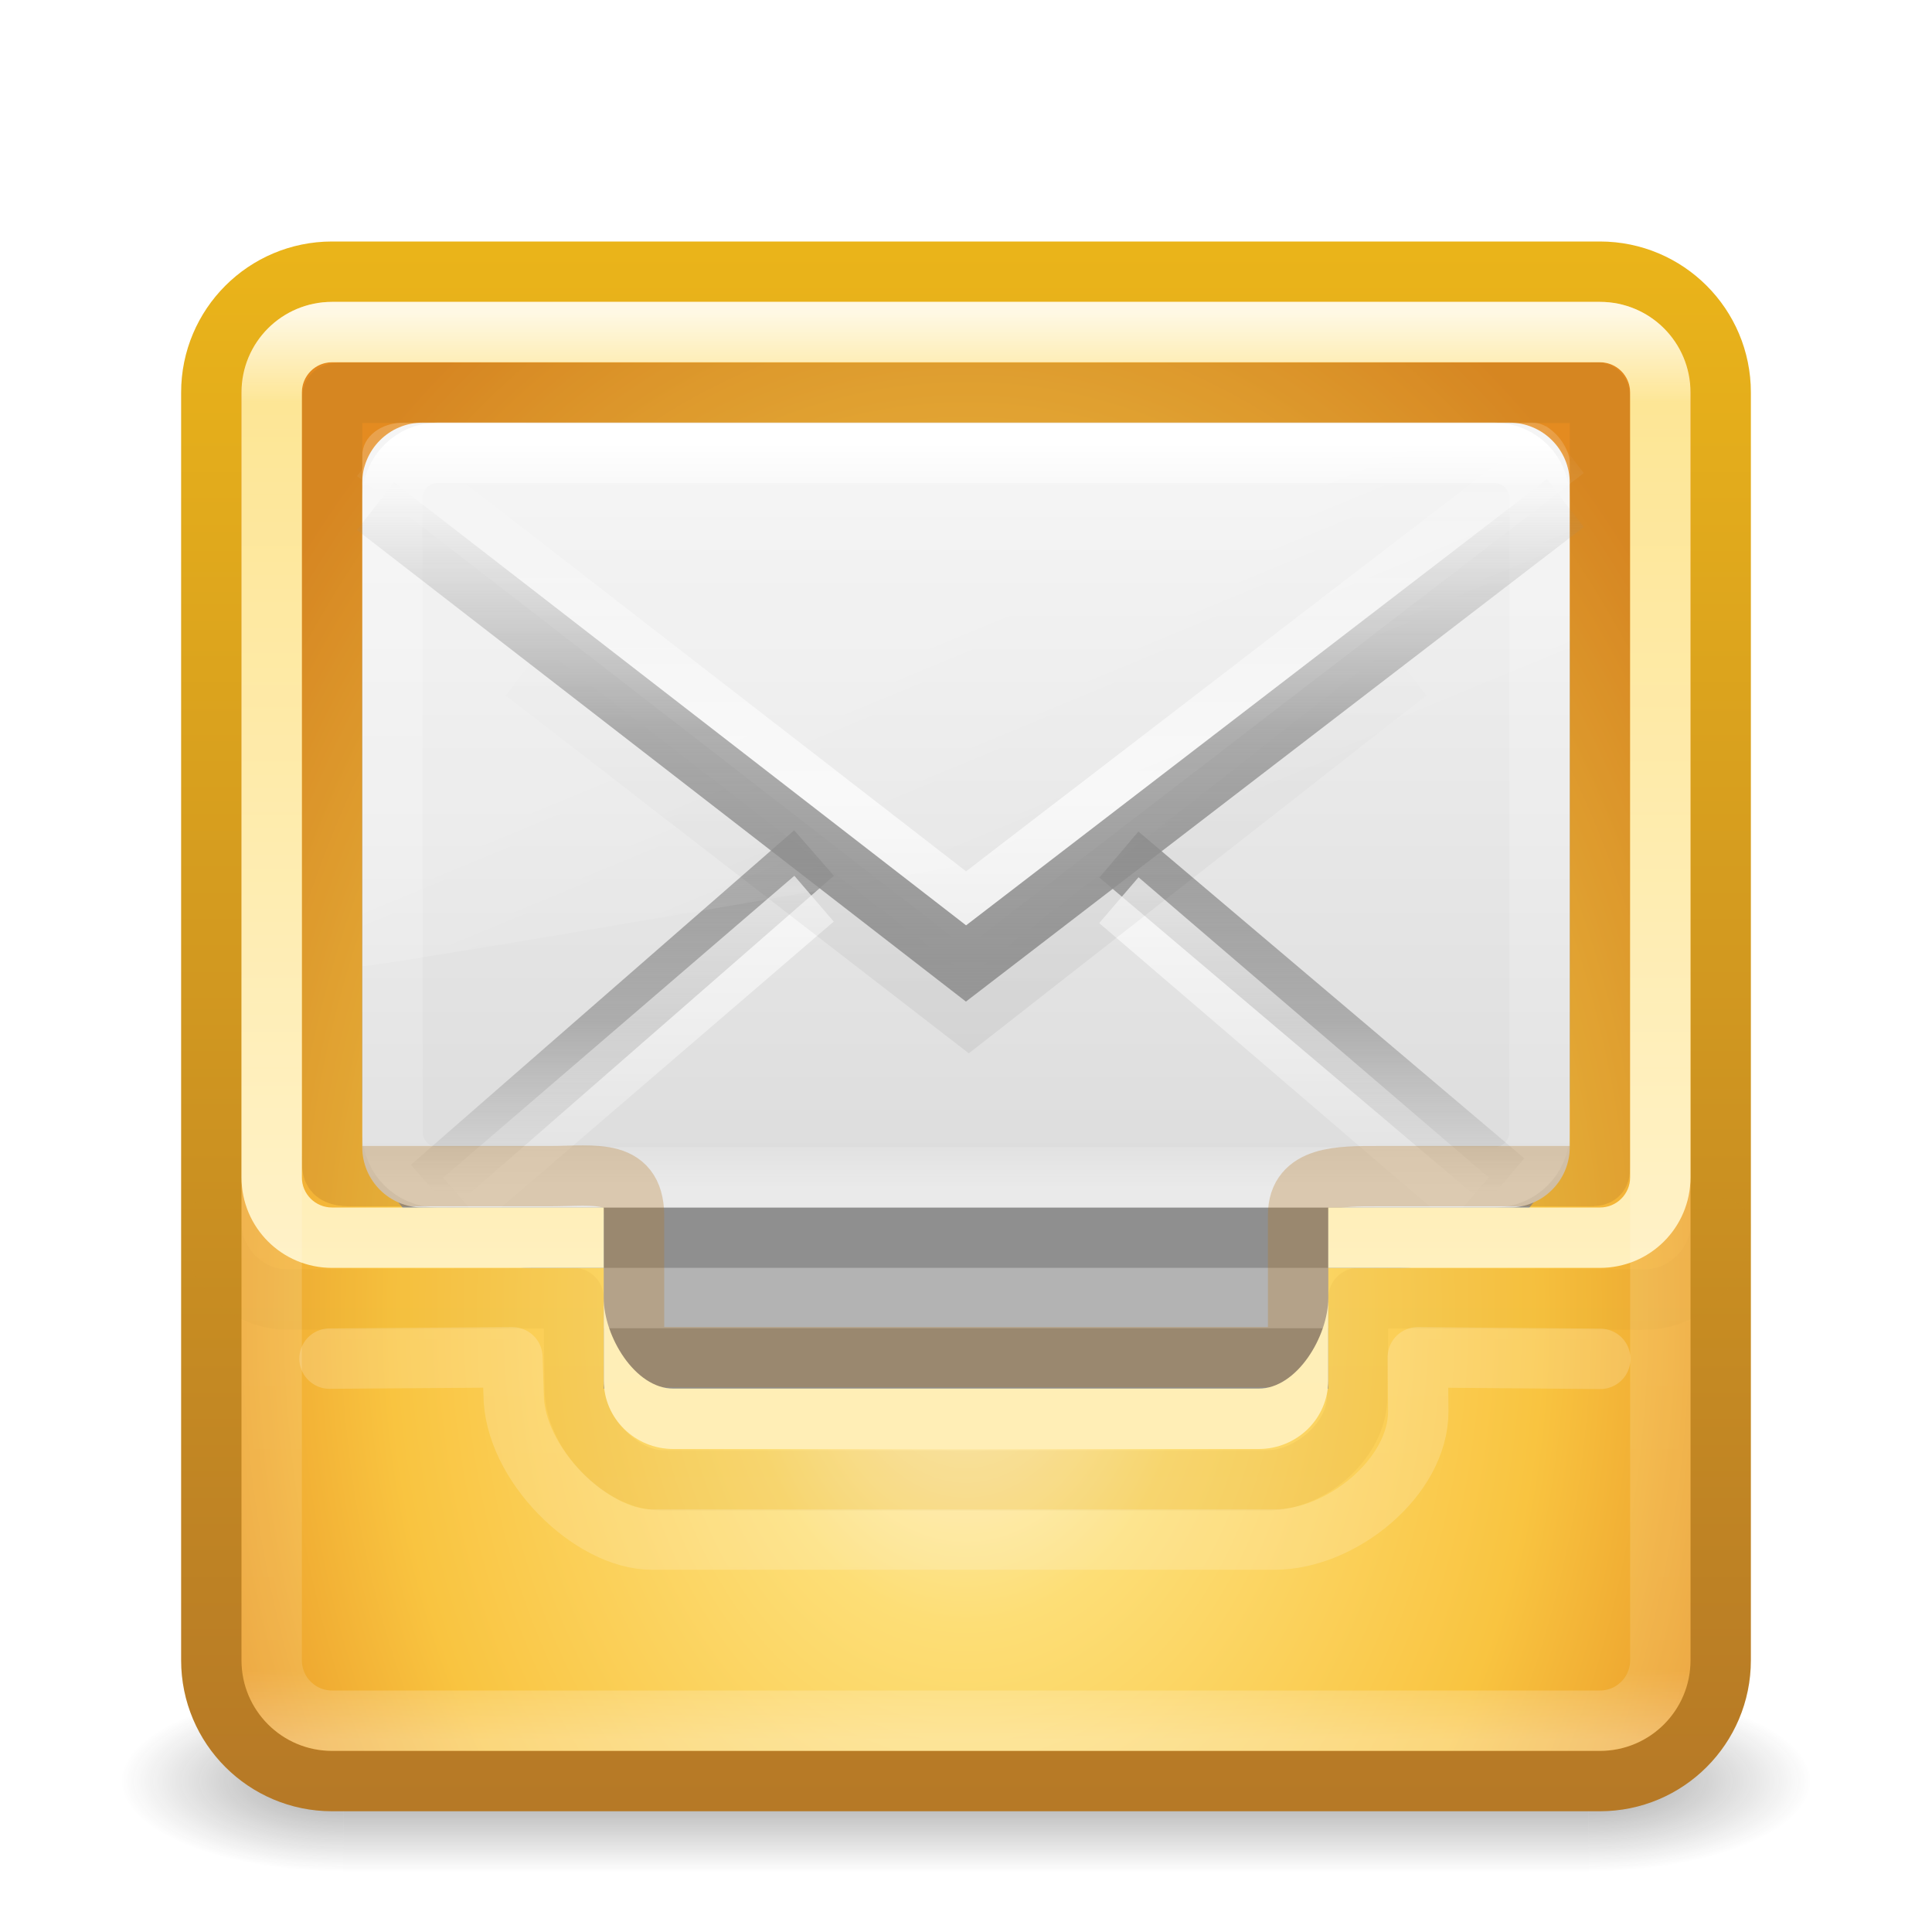
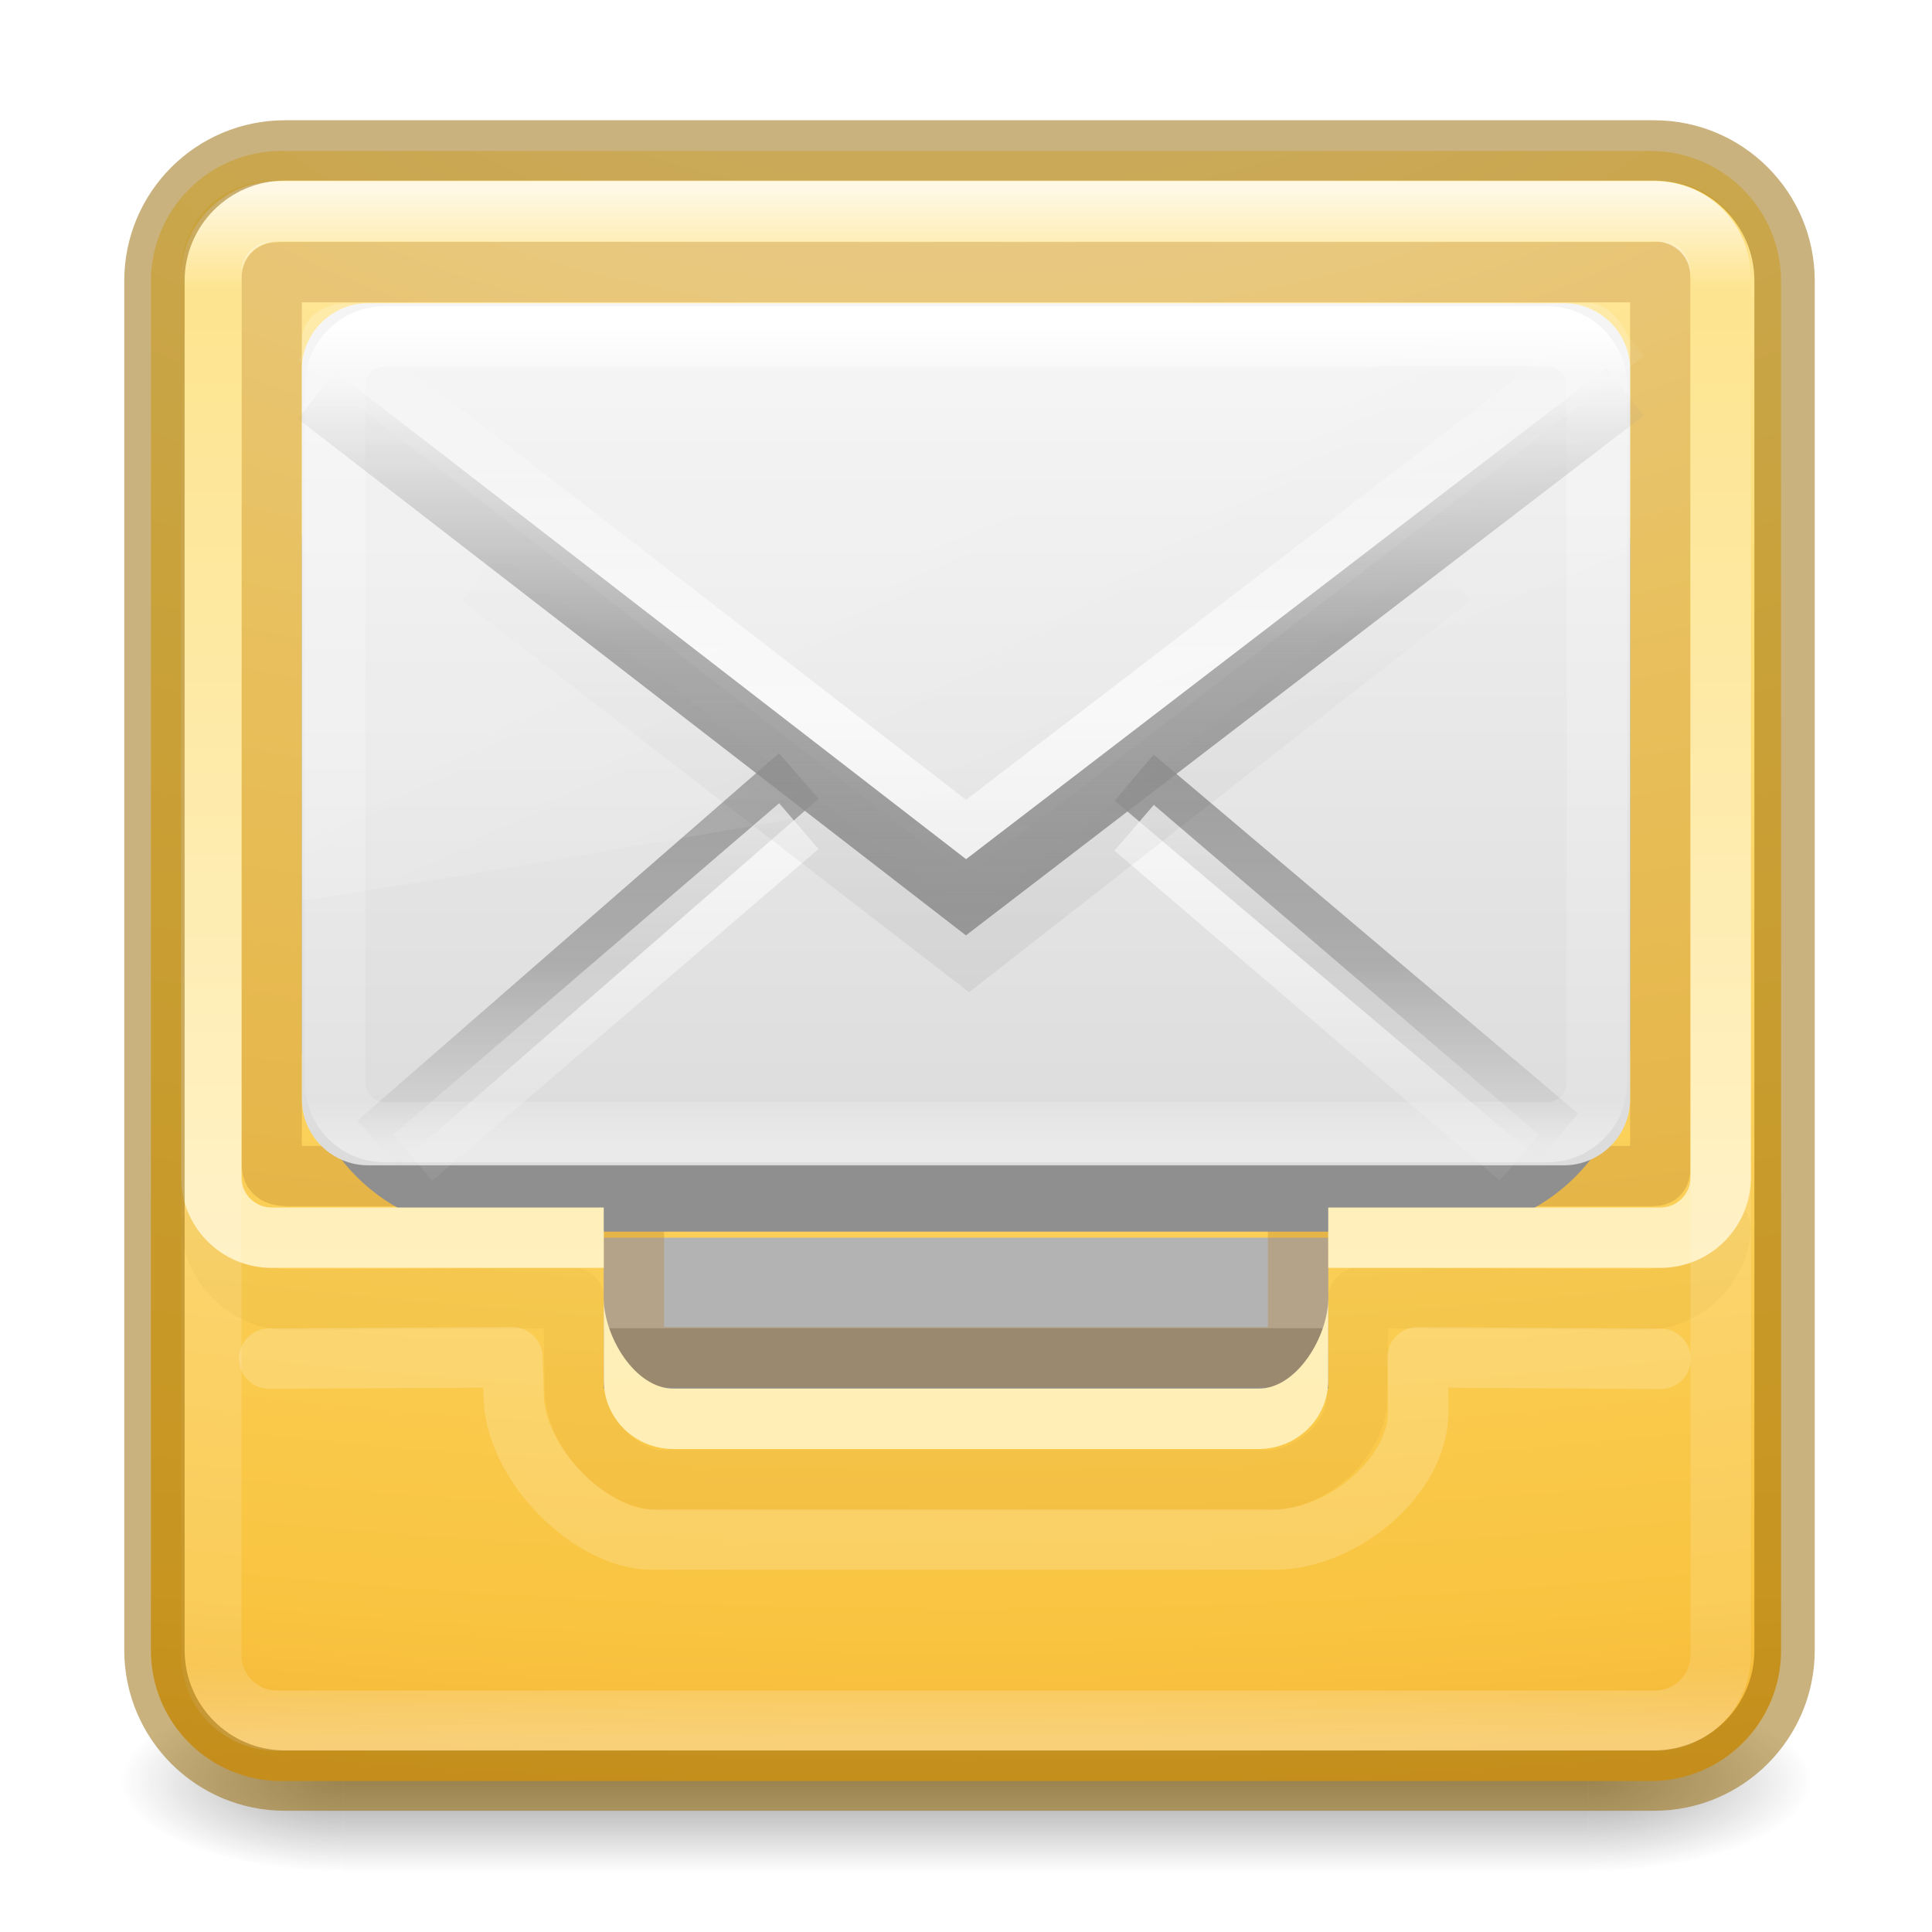
<svg xmlns="http://www.w3.org/2000/svg" xmlns:xlink="http://www.w3.org/1999/xlink" version="1.1" width="32" height="32" id="svg4399">
  <defs id="defs4401">
    <linearGradient x1="24" y1="5" x2="24" y2="37.992" id="linearGradient3224-3" xlink:href="#linearGradient3924-803-9-8-7" gradientUnits="userSpaceOnUse" gradientTransform="matrix(0.641025,0,0,0.641025,0.7819828,5.907948)" />
    <linearGradient id="linearGradient3924-803-9-8-7">
      <stop id="stop3252-4-0-4" style="stop-color:#ffffff;stop-opacity:1" offset="0" />
      <stop id="stop3254-4-8-3" style="stop-color:#ffffff;stop-opacity:0.235" offset="0.063" />
      <stop id="stop3256-1-5-5" style="stop-color:#ffffff;stop-opacity:0.157" offset="0.951" />
      <stop id="stop3258-8-3-5" style="stop-color:#ffffff;stop-opacity:0.392" offset="1" />
    </linearGradient>
-     <linearGradient x1="24" y1="5" x2="24" y2="43" id="linearGradient3211" xlink:href="#linearGradient3924-118" gradientUnits="userSpaceOnUse" gradientTransform="matrix(0.6216216,0,0,0.6216216,1.081085,2.081087)" />
+     <linearGradient x1="24" y1="5" x2="24" y2="43" id="linearGradient3211" xlink:href="#linearGradient3924-118" gradientUnits="userSpaceOnUse" gradientTransform="matrix(0.6756757,0,0,0.6756757,-0.2162124,-0.2162094)" />
    <linearGradient id="linearGradient3924-118">
      <stop id="stop3216" style="stop-color:#ffffff;stop-opacity:1" offset="0" />
      <stop id="stop3218" style="stop-color:#ffffff;stop-opacity:0.235" offset="0.063" />
      <stop id="stop3220" style="stop-color:#ffffff;stop-opacity:0.157" offset="0.951" />
      <stop id="stop3222" style="stop-color:#ffffff;stop-opacity:0.392" offset="1" />
    </linearGradient>
-     <linearGradient x1="15" y1="32" x2="15" y2="6" id="linearGradient3234-7" xlink:href="#linearGradient3909-3-9-6" gradientUnits="userSpaceOnUse" gradientTransform="matrix(0.631579,0,0,0.6200918,0.8421048,1.279449)" />
+     <linearGradient x1="15" y1="32" x2="15" y2="6" id="linearGradient3234-7" xlink:href="#linearGradient3909-3-9-6" gradientUnits="userSpaceOnUse" gradientTransform="matrix(0.631579,0,0,0.6200918,1.842105,1.279449)" />
    <linearGradient id="linearGradient3909-3-9-6">
      <stop id="stop3911-8-7-9" style="stop-color:#fff0bf;stop-opacity:1" offset="0" />
      <stop id="stop3913-4-2-5" style="stop-color:#fdde76;stop-opacity:1" offset="1" />
    </linearGradient>
    <linearGradient x1="19.567" y1="38.228" x2="19.567" y2="34.481" id="linearGradient3231" xlink:href="#linearGradient4026-8" gradientUnits="userSpaceOnUse" gradientTransform="matrix(0.650887,0,0,0.641025,0.3787252,-0.3939241)" />
    <linearGradient id="linearGradient4026-8">
      <stop id="stop4028-6" style="stop-color:#ffeeb6;stop-opacity:1" offset="0" />
      <stop id="stop4030-7" style="stop-color:#feeeb7;stop-opacity:1" offset="1" />
    </linearGradient>
    <linearGradient x1="25.525" y1="35.429" x2="25.525" y2="15.738" id="linearGradient3237" xlink:href="#linearGradient3866-6" gradientUnits="userSpaceOnUse" gradientTransform="matrix(0.4710392,0,0,0.4063801,4.695173,1.734265)" spreadMethod="reflect" />
    <linearGradient id="linearGradient3866-6">
      <stop id="stop3868-7" style="stop-color:#969696;stop-opacity:1" offset="0" />
      <stop id="stop3872-0" style="stop-color:#858585;stop-opacity:0.635" offset="0.5" />
      <stop id="stop3870-0" style="stop-color:#939393;stop-opacity:0" offset="1" />
    </linearGradient>
    <linearGradient x1="24" y1="44" x2="24" y2="3.899" id="linearGradient3240" xlink:href="#linearGradient3856-8-9" gradientUnits="userSpaceOnUse" gradientTransform="matrix(-0.641025,0,0,0.641025,31.38836,1.615399)" />
    <linearGradient id="linearGradient3856-8-9">
      <stop id="stop3858-7-5" style="stop-color:#b67926;stop-opacity:1" offset="0" />
      <stop id="stop3860-2-2" style="stop-color:#eab41a;stop-opacity:1" offset="1" />
    </linearGradient>
    <linearGradient x1="24" y1="5" x2="24" y2="43" id="linearGradient3245" xlink:href="#linearGradient3924-803-0" gradientUnits="userSpaceOnUse" gradientTransform="matrix(0.5135135,0,0,0.3243243,3.675677,5.716219)" />
    <linearGradient id="linearGradient3924-803-0">
      <stop id="stop3252-06" style="stop-color:#ffffff;stop-opacity:1" offset="0" />
      <stop id="stop3254-1" style="stop-color:#ffffff;stop-opacity:0.235" offset="0.063" />
      <stop id="stop3256-0" style="stop-color:#ffffff;stop-opacity:0.157" offset="0.951" />
      <stop id="stop3258-2" style="stop-color:#ffffff;stop-opacity:0.392" offset="1" />
    </linearGradient>
    <linearGradient x1="16.626" y1="15.298" x2="20.055" y2="24.628" id="linearGradient3248" xlink:href="#linearGradient8265-821-176-38-919-66-249-7-7" gradientUnits="userSpaceOnUse" gradientTransform="matrix(0.4342002,0,0,0.4879626,5.558884,4.212655)" />
    <linearGradient id="linearGradient8265-821-176-38-919-66-249-7-7">
      <stop id="stop2687-1-9" style="stop-color:#ffffff;stop-opacity:1" offset="0" />
      <stop id="stop2689-5-4" style="stop-color:#ffffff;stop-opacity:0" offset="1" />
    </linearGradient>
    <linearGradient x1="25.525" y1="30.189" x2="25.525" y2="15.738" id="linearGradient3251" xlink:href="#linearGradient3333-4-4" gradientUnits="userSpaceOnUse" gradientTransform="matrix(0.4710392,0,0,0.4063801,4.695173,0.840164)" spreadMethod="reflect" />
    <linearGradient id="linearGradient3333-4-4">
      <stop id="stop3335-4-6" style="stop-color:#ffffff;stop-opacity:1" offset="0" />
      <stop id="stop3337-7-2" style="stop-color:#ffffff;stop-opacity:0" offset="1" />
    </linearGradient>
    <linearGradient x1="23.904" y1="35.75" x2="23.904" y2="20.443" id="linearGradient3254" xlink:href="#linearGradient3495" gradientUnits="userSpaceOnUse" gradientTransform="matrix(0.4701023,0,0,0.433692,4.762887,1.837529)" />
    <linearGradient id="linearGradient3495">
      <stop id="stop3497" style="stop-color:#000000;stop-opacity:1" offset="0" />
      <stop id="stop3874" style="stop-color:#000000;stop-opacity:0.498" offset="0.5" />
      <stop id="stop3499" style="stop-color:#000000;stop-opacity:0" offset="1" />
    </linearGradient>
    <linearGradient x1="25.525" y1="30.189" x2="25.525" y2="15.738" id="linearGradient3257" xlink:href="#linearGradient3333-4" gradientUnits="userSpaceOnUse" gradientTransform="matrix(0.4710392,0,0,0.4063801,4.695173,2.490061)" spreadMethod="reflect" />
    <linearGradient id="linearGradient3333-4">
      <stop id="stop3335-4" style="stop-color:#ffffff;stop-opacity:1" offset="0" />
      <stop id="stop3337-7" style="stop-color:#ffffff;stop-opacity:0" offset="1" />
    </linearGradient>
    <linearGradient x1="25.525" y1="30.189" x2="25.525" y2="15.738" id="linearGradient3260" xlink:href="#linearGradient3866" gradientUnits="userSpaceOnUse" gradientTransform="matrix(0.4710392,0,0,0.4063801,4.695173,1.734265)" spreadMethod="reflect" />
    <linearGradient id="linearGradient3866">
      <stop id="stop3868" style="stop-color:#a0a0a0;stop-opacity:1" offset="0" />
      <stop id="stop3872" style="stop-color:#8f8f8f;stop-opacity:0.635" offset="0.5" />
      <stop id="stop3870" style="stop-color:#9d9d9d;stop-opacity:0" offset="1" />
    </linearGradient>
    <linearGradient x1="20.053" y1="10.637" x2="20.053" y2="45.244" id="linearGradient3263" xlink:href="#linearGradient3600" gradientUnits="userSpaceOnUse" gradientTransform="matrix(0.4444445,0,0,0.3939394,5.333333,2.469693)" />
    <linearGradient id="linearGradient3600">
      <stop id="stop3602" style="stop-color:#f4f4f4;stop-opacity:1" offset="0" />
      <stop id="stop3604" style="stop-color:#dbdbdb;stop-opacity:1" offset="1" />
    </linearGradient>
-     <radialGradient cx="19.74" cy="8.45" r="20" fx="19.74" fy="8.45" id="radialGradient3270" xlink:href="#linearGradient3846-2" gradientUnits="userSpaceOnUse" gradientTransform="matrix(2.444189e-8,0.9845883,-0.7219446,0,22.10033,2.300513)" />
+     <radialGradient cx="-0.949" cy="8.45" r="20" fx="-0.949" fy="8.45" id="radialGradient3270" xlink:href="#linearGradient3846-2" gradientUnits="userSpaceOnUse" gradientTransform="matrix(1.4150645e-7,1.963356,-4.179702,0,51.31757,0.9784439)" />
    <linearGradient id="linearGradient3846-2">
      <stop id="stop3848-3" style="stop-color:#fff3cb;stop-opacity:1" offset="0" />
-       <stop id="stop3850-6" style="stop-color:#fdde76;stop-opacity:1" offset="0.262" />
-       <stop id="stop3852-8" style="stop-color:#f9c440;stop-opacity:1" offset="0.661" />
+       <stop id="stop3850-6" style="stop-color:#fdde76;stop-opacity:1" offset="0.313" />
+       <stop id="stop3852-8" style="stop-color:#f9c440;stop-opacity:1" offset="0.712" />
      <stop id="stop3854-1" style="stop-color:#e48b20;stop-opacity:1" offset="1" />
-     </linearGradient>
-     <linearGradient x1="24" y1="44" x2="24" y2="3.899" id="linearGradient3272" xlink:href="#linearGradient3856-5" gradientUnits="userSpaceOnUse" gradientTransform="matrix(0.641025,0,0,0.641025,0.6153827,1.615399)" />
-     <linearGradient id="linearGradient3856-5">
-       <stop id="stop3858-3" style="stop-color:#b67926;stop-opacity:1" offset="0" />
-       <stop id="stop3860-4" style="stop-color:#eab41a;stop-opacity:1" offset="1" />
    </linearGradient>
    <radialGradient cx="4.993" cy="43.5" r="2.5" fx="4.993" fy="43.5" id="radialGradient2976-573-8" xlink:href="#linearGradient3688-166-749-57-8" gradientUnits="userSpaceOnUse" gradientTransform="matrix(2.003784,0,0,1.4,27.98813,-17.4)" />
    <linearGradient id="linearGradient3688-166-749-57-8">
      <stop id="stop3180-3" style="stop-color:#181818;stop-opacity:1" offset="0" />
      <stop id="stop3182-8" style="stop-color:#181818;stop-opacity:0" offset="1" />
    </linearGradient>
    <radialGradient cx="4.993" cy="43.5" r="2.5" fx="4.993" fy="43.5" id="radialGradient2978-786-0" xlink:href="#linearGradient3688-464-309-665-9" gradientUnits="userSpaceOnUse" gradientTransform="matrix(2.003784,0,0,1.4,-20.01187,-104.4)" />
    <linearGradient id="linearGradient3688-464-309-665-9">
      <stop id="stop3186-3" style="stop-color:#181818;stop-opacity:1" offset="0" />
      <stop id="stop3188-6" style="stop-color:#181818;stop-opacity:0" offset="1" />
    </linearGradient>
    <linearGradient x1="25.058" y1="47.028" x2="25.058" y2="39.999" id="linearGradient2980-983-9" xlink:href="#linearGradient3702-501-757-17-4" gradientUnits="userSpaceOnUse" />
    <linearGradient id="linearGradient3702-501-757-17-4">
      <stop id="stop3192-0" style="stop-color:#181818;stop-opacity:0" offset="0" />
      <stop id="stop3194-4" style="stop-color:#181818;stop-opacity:1" offset="0.5" />
      <stop id="stop3196-2" style="stop-color:#181818;stop-opacity:0" offset="1" />
    </linearGradient>
  </defs>
-   <g id="layer1">
-     <g transform="matrix(0.6999997,0,0,0.3333336,-0.8000003,15.33333)" id="g2036" style="display:inline">
-       <g transform="matrix(1.052632,0,0,1.285713,-1.263158,-13.42854)" id="g3712" style="opacity:0.4">
-         <rect width="5" height="7" x="38" y="40" id="rect2801" style="fill:url(#radialGradient2976-573-8);fill-opacity:1;stroke:none" />
-         <rect width="5" height="7" x="-10" y="-47" transform="scale(-1,-1)" id="rect3696" style="fill:url(#radialGradient2978-786-0);fill-opacity:1;stroke:none" />
-         <rect width="28" height="7" x="10" y="40" id="rect3700" style="fill:url(#linearGradient2980-983-9);fill-opacity:1;stroke:none" />
-       </g>
+   <g style="display:inline" id="g2036" transform="matrix(0.6999997,0,0,0.3333336,-0.8000003,15.33333)">
+     <g style="opacity:0.4" id="g3712" transform="matrix(1.052632,0,0,1.285713,-1.263158,-13.42854)">
+       <rect style="fill:url(#radialGradient2976-573-8);fill-opacity:1;stroke:none" id="rect2801" y="40" x="38" height="7" width="5" />
+       <rect style="fill:url(#radialGradient2978-786-0);fill-opacity:1;stroke:none" id="rect3696" transform="scale(-1,-1)" y="-47" x="-10" height="7" width="5" />
+       <rect style="fill:url(#linearGradient2980-983-9);fill-opacity:1;stroke:none" id="rect3700" y="40" x="10" height="7" width="28" />
    </g>
-     <rect width="25" height="25" rx="2" ry="2" x="3.5" y="4.5" id="rect5505-21" style="color:#000000;fill:url(#radialGradient3270);fill-opacity:1;fill-rule:nonzero;stroke:url(#linearGradient3272);stroke-width:1;stroke-linecap:round;stroke-linejoin:round;stroke-miterlimit:4;stroke-opacity:1;stroke-dasharray:none;stroke-dashoffset:0;marker:none;visibility:visible;display:inline;overflow:visible;enable-background:accumulate" />
-     <path d="m 10,23 12,0 0,-2.5 -12,0 z" id="rect4813" style="color:#000000;fill:#b3b3b3;fill-opacity:1;fill-rule:nonzero;stroke:none;stroke-width:1;marker:none;visibility:visible;display:inline;overflow:visible;enable-background:accumulate" />
-     <path d="m 10.497,22.5 11.005,0" id="path4815" style="opacity:0.2;fill:none;stroke:#000000;stroke-width:1px;stroke-linecap:square;stroke-linejoin:miter;stroke-opacity:1" />
-     <rect width="20" height="13.182" rx="2.821" ry="2.821" x="6" y="7.818" id="rect2396-9-0" style="fill:#8f8f8f;fill-opacity:1;fill-rule:evenodd;stroke:none;stroke-width:1;marker:none;visibility:visible;display:inline;overflow:visible;enable-background:accumulate" />
-     <rect width="20" height="13" rx="1" ry="1" x="6" y="7" id="rect2396-9" style="fill:url(#linearGradient3263);fill-opacity:1;fill-rule:evenodd;stroke:none;stroke-width:1;marker:none;visibility:visible;display:inline;overflow:visible;enable-background:accumulate" />
-     <path d="m 13.483,14.129 -6.348,5.54 z m 5.049,0.025 6.392,5.413 z" id="path3341-2" style="fill:none;stroke:url(#linearGradient3260);stroke-width:1;stroke-linecap:butt;stroke-linejoin:miter;stroke-miterlimit:4;stroke-opacity:1;stroke-dasharray:none;stroke-dashoffset:0;marker:none;visibility:visible;display:inline;overflow:visible;enable-background:accumulate" />
-     <path d="m 13.483,14.885 -5.816,5 z m 5.049,0.025 4.013,3.441 1.788,1.533 z" id="path3341-2-6" style="opacity:0.7;fill:none;stroke:url(#linearGradient3257);stroke-width:1;stroke-linecap:butt;stroke-linejoin:miter;stroke-miterlimit:4;stroke-opacity:1;stroke-dasharray:none;stroke-dashoffset:0;marker:none;visibility:visible;display:inline;overflow:visible;enable-background:accumulate" />
-     <path d="m 8.681,11.124 7.364,5.689 7.274,-5.689" id="path3493" style="opacity:0.06;fill:none;stroke:url(#linearGradient3254);stroke-width:1;stroke-linecap:butt;stroke-linejoin:miter;stroke-miterlimit:4;stroke-opacity:1;stroke-dasharray:none" />
-     <path d="M 6.22,7.49 16,15.063 25.928,7.439" id="path3926" style="opacity:0.7;fill:none;stroke:url(#linearGradient3251);stroke-width:1;stroke-linecap:butt;stroke-linejoin:miter;stroke-miterlimit:4;stroke-opacity:1;stroke-dasharray:none;stroke-dashoffset:0;marker:none;visibility:visible;display:inline;overflow:visible;enable-background:accumulate" />
-     <path d="M 6.684,7 C 6.326,7 6,7.219 6,7.552 L 6.007,16 C 6.582,15.991 25.563,12.682 26,12.523 L 26,7.659 C 26,7.405 25.699,7 25.389,7 z" id="path3333" style="opacity:0.2;fill:url(#linearGradient3248);fill-opacity:1;fill-rule:evenodd;stroke:none" />
-     <rect width="19" height="12" rx="0.75" ry="0.75" x="6.5" y="7.5" id="rect6741-1-5" style="fill:none;stroke:url(#linearGradient3245);stroke-width:1;stroke-linecap:round;stroke-linejoin:round;stroke-miterlimit:4;stroke-opacity:1;stroke-dasharray:none;stroke-dashoffset:0" />
-     <path d="m 5.696,6.507 c -0.207,0 -0.195,0.019 -0.195,0.175 l 0,12.413 c 0,0.288 -0.036,0.386 0.333,0.386 l 3.268,0 c 0.778,0 1.431,-0.148 1.399,0.729 l 0,2.27 11,0 0,-2.359 c 0,-0.647 0.692,-0.64 1.32,-0.64 l 3.457,0 c 0.228,0 0.223,-0.007 0.223,-0.24 l 0,-12.566 c 0,-0.225 -0.009,-0.167 -0.204,-0.167 z" id="path7715" style="opacity:0.3;color:#000000;fill:none;stroke:#b67926;stroke-width:1;stroke-linejoin:miter;stroke-miterlimit:4;stroke-opacity:1;stroke-dasharray:none;marker:none;visibility:visible;display:inline;overflow:visible;enable-background:accumulate" />
-     <path d="M 27.321,21.522 C 27.934,21.488 28.467,20.956 28.5,20.342 M 27.162,21.526 22.5,21.5 22.478,23.14 c 0,0.71 -0.773,1.379 -1.483,1.379 l -10.02,0 C 10.264,24.519 9.52,23.71 9.52,23 l -0.02,-1.5 c 0,0 -4.119,0.03 -4.817,0.022 -0.613,-0.033 -1.146,-0.566 -1.179,-1.179" id="rect4076-3" style="opacity:0.1;color:#000000;fill:none;stroke:url(#linearGradient3240);stroke-width:1;stroke-linecap:round;stroke-linejoin:round;stroke-miterlimit:4;stroke-opacity:1;stroke-dasharray:none;stroke-dashoffset:0;marker:none;visibility:visible;display:inline;overflow:visible;enable-background:accumulate" />
-     <path d="M 6.22,8.384 16,15.958 25.928,8.333" id="path3341-2-2" style="fill:none;stroke:url(#linearGradient3237);stroke-width:1;stroke-linecap:butt;stroke-linejoin:miter;stroke-miterlimit:4;stroke-opacity:1;stroke-dasharray:none;stroke-dashoffset:0;marker:none;visibility:visible;display:inline;overflow:visible;enable-background:accumulate" />
-     <path d="m 10,21.5 0,1.364 C 10,23.493 10.515,24 11.154,24 l 9.692,0 C 21.485,24 22,23.493 22,22.864 L 22,21.5 c 0,0.63 -0.515,1.5 -1.154,1.5 l -9.692,0 C 10.515,23 10,22.13 10,21.5 z" id="rect4115" style="color:#000000;fill:url(#linearGradient3231);fill-opacity:1;fill-rule:nonzero;stroke:none;stroke-width:1;marker:none;visibility:visible;display:inline;overflow:visible;enable-background:accumulate" />
-     <path d="M 5.5,5 C 4.669,5 4,5.669 4,6.5 l 0,13 C 4,20.331 4.669,21 5.5,21 l 4.5,0 0,-1 -4.5,0 C 5.223,20 5,19.777 5,19.5 L 5,6.5 C 5,6.223 5.223,6 5.5,6 l 21,0 C 26.777,6 27,6.223 27,6.5 l 0,13 c 0,0.277 -0.223,0.5 -0.5,0.5 l -4.5,0 0,1 4.5,0 c 0.831,0 1.5,-0.669 1.5,-1.5 l 0,-13 C 28,5.669 27.331,5 26.5,5 l -21,0 z" id="rect4047" style="color:#000000;fill:url(#linearGradient3234-7);fill-opacity:1;fill-rule:nonzero;stroke:none;stroke-width:1;marker:none;visibility:visible;display:inline;overflow:visible;enable-background:accumulate" />
-     <rect width="23" height="23" rx="1" ry="1" x="4.5" y="5.5" id="rect6741-7" style="opacity:0.8;fill:none;stroke:url(#linearGradient3211);stroke-width:1;stroke-linecap:round;stroke-linejoin:round;stroke-miterlimit:4;stroke-opacity:1;stroke-dasharray:none;stroke-dashoffset:0" />
-     <path d="m 26.506,22.507 -3.023,-0.026 0.008,0.895 c 0,1.098 -1.28,2.124 -2.377,2.124 l -10.318,0 C 9.788,25.5 8.507,24.244 8.507,23.087 L 8.487,22.481 5.458,22.503" id="rect4076-3-0" style="color:#000000;fill:none;stroke:url(#linearGradient3224-3);stroke-width:1;stroke-linecap:round;stroke-linejoin:round;stroke-miterlimit:4;stroke-opacity:1;stroke-dasharray:none;stroke-dashoffset:0;marker:none;visibility:visible;display:inline;overflow:visible;enable-background:accumulate" />
  </g>
+   <rect style="color:#000000;display:inline;overflow:visible;visibility:visible;fill:url(#radialGradient3270);fill-opacity:1;fill-rule:nonzero;stroke:none;stroke-width:1;stroke-linecap:round;stroke-linejoin:round;stroke-miterlimit:4;stroke-dasharray:none;stroke-dashoffset:0;stroke-opacity:1;marker:none;enable-background:accumulate" id="rect5505-21" y="2.5" x="2.5" ry="2.16" rx="2.16" height="27" width="27" />
+   <path style="color:#000000;display:inline;overflow:visible;visibility:visible;fill:#b3b3b3;fill-opacity:1;fill-rule:nonzero;stroke:none;stroke-width:1;marker:none;enable-background:accumulate" id="rect4813" d="m 10,23 12,0 0,-2.5 -12,0 z" />
+   <path style="opacity:0.2;fill:none;stroke:#000000;stroke-width:1px;stroke-linecap:square;stroke-linejoin:miter;stroke-opacity:1" id="path4815" d="m 10.497,22.5 11.005,0" />
+   <path style="color:#000000;display:inline;overflow:visible;visibility:visible;opacity:0.3;fill:none;stroke:#b67926;stroke-width:1;stroke-linejoin:miter;stroke-miterlimit:4;stroke-dasharray:none;stroke-opacity:1;marker:none;enable-background:accumulate" id="path7715" d="m 4.695,4.507 c -0.207,0 -0.195,0.019 -0.195,0.175 l 0,14.413 c 0,0.288 -0.036,0.386 0.333,0.386 l 4.268,0 c 0.778,0 1.431,-0.148 1.399,0.729 l 0,2.27 11,0 0,-2.359 c 0,-0.647 0.692,-0.64 1.32,-0.64 l 4.457,0 c 0.228,0 0.223,-0.007 0.223,-0.24 l 0,-14.566 c 0,-0.225 -0.009,-0.167 -0.204,-0.167 z" />
+   <path style="color:#000000;display:inline;overflow:visible;visibility:visible;opacity:0.1;fill:none;stroke:url(#linearGradient3240);stroke-width:1;stroke-linecap:round;stroke-linejoin:round;stroke-miterlimit:4;stroke-dasharray:none;stroke-dashoffset:0;stroke-opacity:1;marker:none;enable-background:accumulate" id="rect4076-3" d="M 27.321,21.522 C 27.934,21.488 28.467,20.956 28.5,20.342 M 27.162,21.526 22.5,21.5 22.478,23.14 c 0,0.71 -0.773,1.379 -1.483,1.379 l -10.02,0 C 10.264,24.519 9.52,23.71 9.52,23 l -0.02,-1.5 c 0,0 -4.119,0.03 -4.817,0.022 -0.613,-0.033 -1.146,-0.566 -1.179,-1.179" />
+   <g id="g8198" transform="matrix(1.099993,0,0,1.098423,-1.599959,-2.666875)">
+     <rect width="20" height="13.182" rx="2.821" ry="2.821" x="6" y="7.818" id="rect2396-9-0" style="display:inline;overflow:visible;visibility:visible;fill:#8f8f8f;fill-opacity:1;fill-rule:evenodd;stroke:none;stroke-width:1;marker:none;enable-background:accumulate" />
+     <rect width="20" height="13" rx="1" ry="1" x="6" y="7" id="rect2396-9" style="display:inline;overflow:visible;visibility:visible;fill:url(#linearGradient3263);fill-opacity:1;fill-rule:evenodd;stroke:none;stroke-width:1;marker:none;enable-background:accumulate" />
+     <path d="m 13.483,14.129 -6.348,5.54 z m 5.049,0.025 6.392,5.413 z" id="path3341-2" style="display:inline;overflow:visible;visibility:visible;fill:none;stroke:url(#linearGradient3260);stroke-width:0.91;stroke-linecap:butt;stroke-linejoin:miter;stroke-miterlimit:4;stroke-dasharray:none;stroke-dashoffset:0;stroke-opacity:1;marker:none;enable-background:accumulate" />
+     <path d="m 13.483,14.885 -5.816,5 z m 5.049,0.025 4.013,3.441 1.788,1.533 z" id="path3341-2-6" style="display:inline;overflow:visible;visibility:visible;opacity:0.7;fill:none;stroke:url(#linearGradient3257);stroke-width:0.91;stroke-linecap:butt;stroke-linejoin:miter;stroke-miterlimit:4;stroke-dasharray:none;stroke-dashoffset:0;stroke-opacity:1;marker:none;enable-background:accumulate" />
+     <path d="m 8.681,11.124 7.364,5.689 7.274,-5.689" id="path3493" style="opacity:0.06;fill:none;stroke:url(#linearGradient3254);stroke-width:0.91;stroke-linecap:butt;stroke-linejoin:miter;stroke-miterlimit:4;stroke-dasharray:none;stroke-opacity:1" />
+     <path d="M 6.22,7.49 16,15.063 25.928,7.439" id="path3926" style="display:inline;overflow:visible;visibility:visible;opacity:0.7;fill:none;stroke:url(#linearGradient3251);stroke-width:0.91;stroke-linecap:butt;stroke-linejoin:miter;stroke-miterlimit:4;stroke-dasharray:none;stroke-dashoffset:0;stroke-opacity:1;marker:none;enable-background:accumulate" />
+     <path d="M 6.684,7 C 6.326,7 6,7.219 6,7.552 L 6.007,16 C 6.582,15.991 25.563,12.682 26,12.523 L 26,7.659 C 26,7.405 25.699,7 25.389,7 Z" id="path3333" style="opacity:0.2;fill:url(#linearGradient3248);fill-opacity:1;fill-rule:evenodd;stroke:none" />
+     <rect width="19" height="12" rx="0.75" ry="0.75" x="6.5" y="7.5" id="rect6741-1-5" style="fill:none;stroke:url(#linearGradient3245);stroke-width:0.91;stroke-linecap:round;stroke-linejoin:round;stroke-miterlimit:4;stroke-dasharray:none;stroke-dashoffset:0;stroke-opacity:1" />
+     <path d="M 6.22,8.384 16,15.958 25.928,8.333" id="path3341-2-2" style="display:inline;overflow:visible;visibility:visible;fill:none;stroke:url(#linearGradient3237);stroke-width:0.91;stroke-linecap:butt;stroke-linejoin:miter;stroke-miterlimit:4;stroke-dasharray:none;stroke-dashoffset:0;stroke-opacity:1;marker:none;enable-background:accumulate" />
+   </g>
+   <path style="color:#000000;display:inline;overflow:visible;visibility:visible;fill:url(#linearGradient3234-7);fill-opacity:1;fill-rule:nonzero;stroke:none;stroke-width:1;marker:none;enable-background:accumulate" id="rect4047" d="M 4.5,3 C 3.669,3 3,3.669 3,4.5 l 0,15 C 3,20.331 3.669,21 4.5,21 l 5.5,0 0,-1 -5.5,0 C 4.223,20 4,19.777 4,19.5 L 4,4.5 C 4,4.223 4.223,4 4.5,4 l 23,0 C 27.777,4 28,4.223 28,4.5 l 0,15 c 0,0.277 -0.223,0.5 -0.5,0.5 l -5.5,0 0,1 5.5,0 c 0.831,0 1.5,-0.669 1.5,-1.5 l 0,-15 C 29,3.669 28.331,3 27.5,3 Z" />
+   <rect style="opacity:0.8;fill:none;stroke:url(#linearGradient3211);stroke-width:1;stroke-linecap:round;stroke-linejoin:round;stroke-miterlimit:4;stroke-dasharray:none;stroke-dashoffset:0;stroke-opacity:1" id="rect6741-7" y="3.5" x="3.5" ry="1.087" rx="1.087" height="25" width="25" />
+   <path style="color:#000000;display:inline;overflow:visible;visibility:visible;fill:none;stroke:url(#linearGradient3224-3);stroke-width:1;stroke-linecap:round;stroke-linejoin:round;stroke-miterlimit:4;stroke-dasharray:none;stroke-dashoffset:0;stroke-opacity:1;marker:none;enable-background:accumulate" id="rect4076-3-0" d="m 27.506,22.507 -4.023,-0.026 0.008,0.895 c 0,1.098 -1.28,2.124 -2.377,2.124 l -10.318,0 C 9.788,25.5 8.507,24.244 8.507,23.087 L 8.487,22.481 4.458,22.503" />
+   <path style="color:#000000;display:inline;overflow:visible;visibility:visible;fill:url(#linearGradient3231);fill-opacity:1;fill-rule:nonzero;stroke:none;stroke-width:1;marker:none;enable-background:accumulate" id="rect4115" d="m 10,21.5 0,1.364 C 10,23.493 10.515,24 11.154,24 l 9.692,0 C 21.485,24 22,23.493 22,22.864 L 22,21.5 c 0,0.63 -0.515,1.5 -1.154,1.5 l -9.692,0 C 10.515,23 10,22.13 10,21.5 Z" />
+   <rect width="27" height="27" rx="2.16" ry="2.16" x="2.558" y="2.492" id="rect5505-21-9" style="color:#000000;display:inline;overflow:visible;visibility:visible;fill:none;fill-opacity:1;fill-rule:nonzero;stroke:#956500;stroke-width:1;stroke-linecap:round;stroke-linejoin:round;stroke-miterlimit:4;stroke-dasharray:none;stroke-dashoffset:0;stroke-opacity:1;marker:none;enable-background:accumulate;opacity:0.5" />
</svg>
